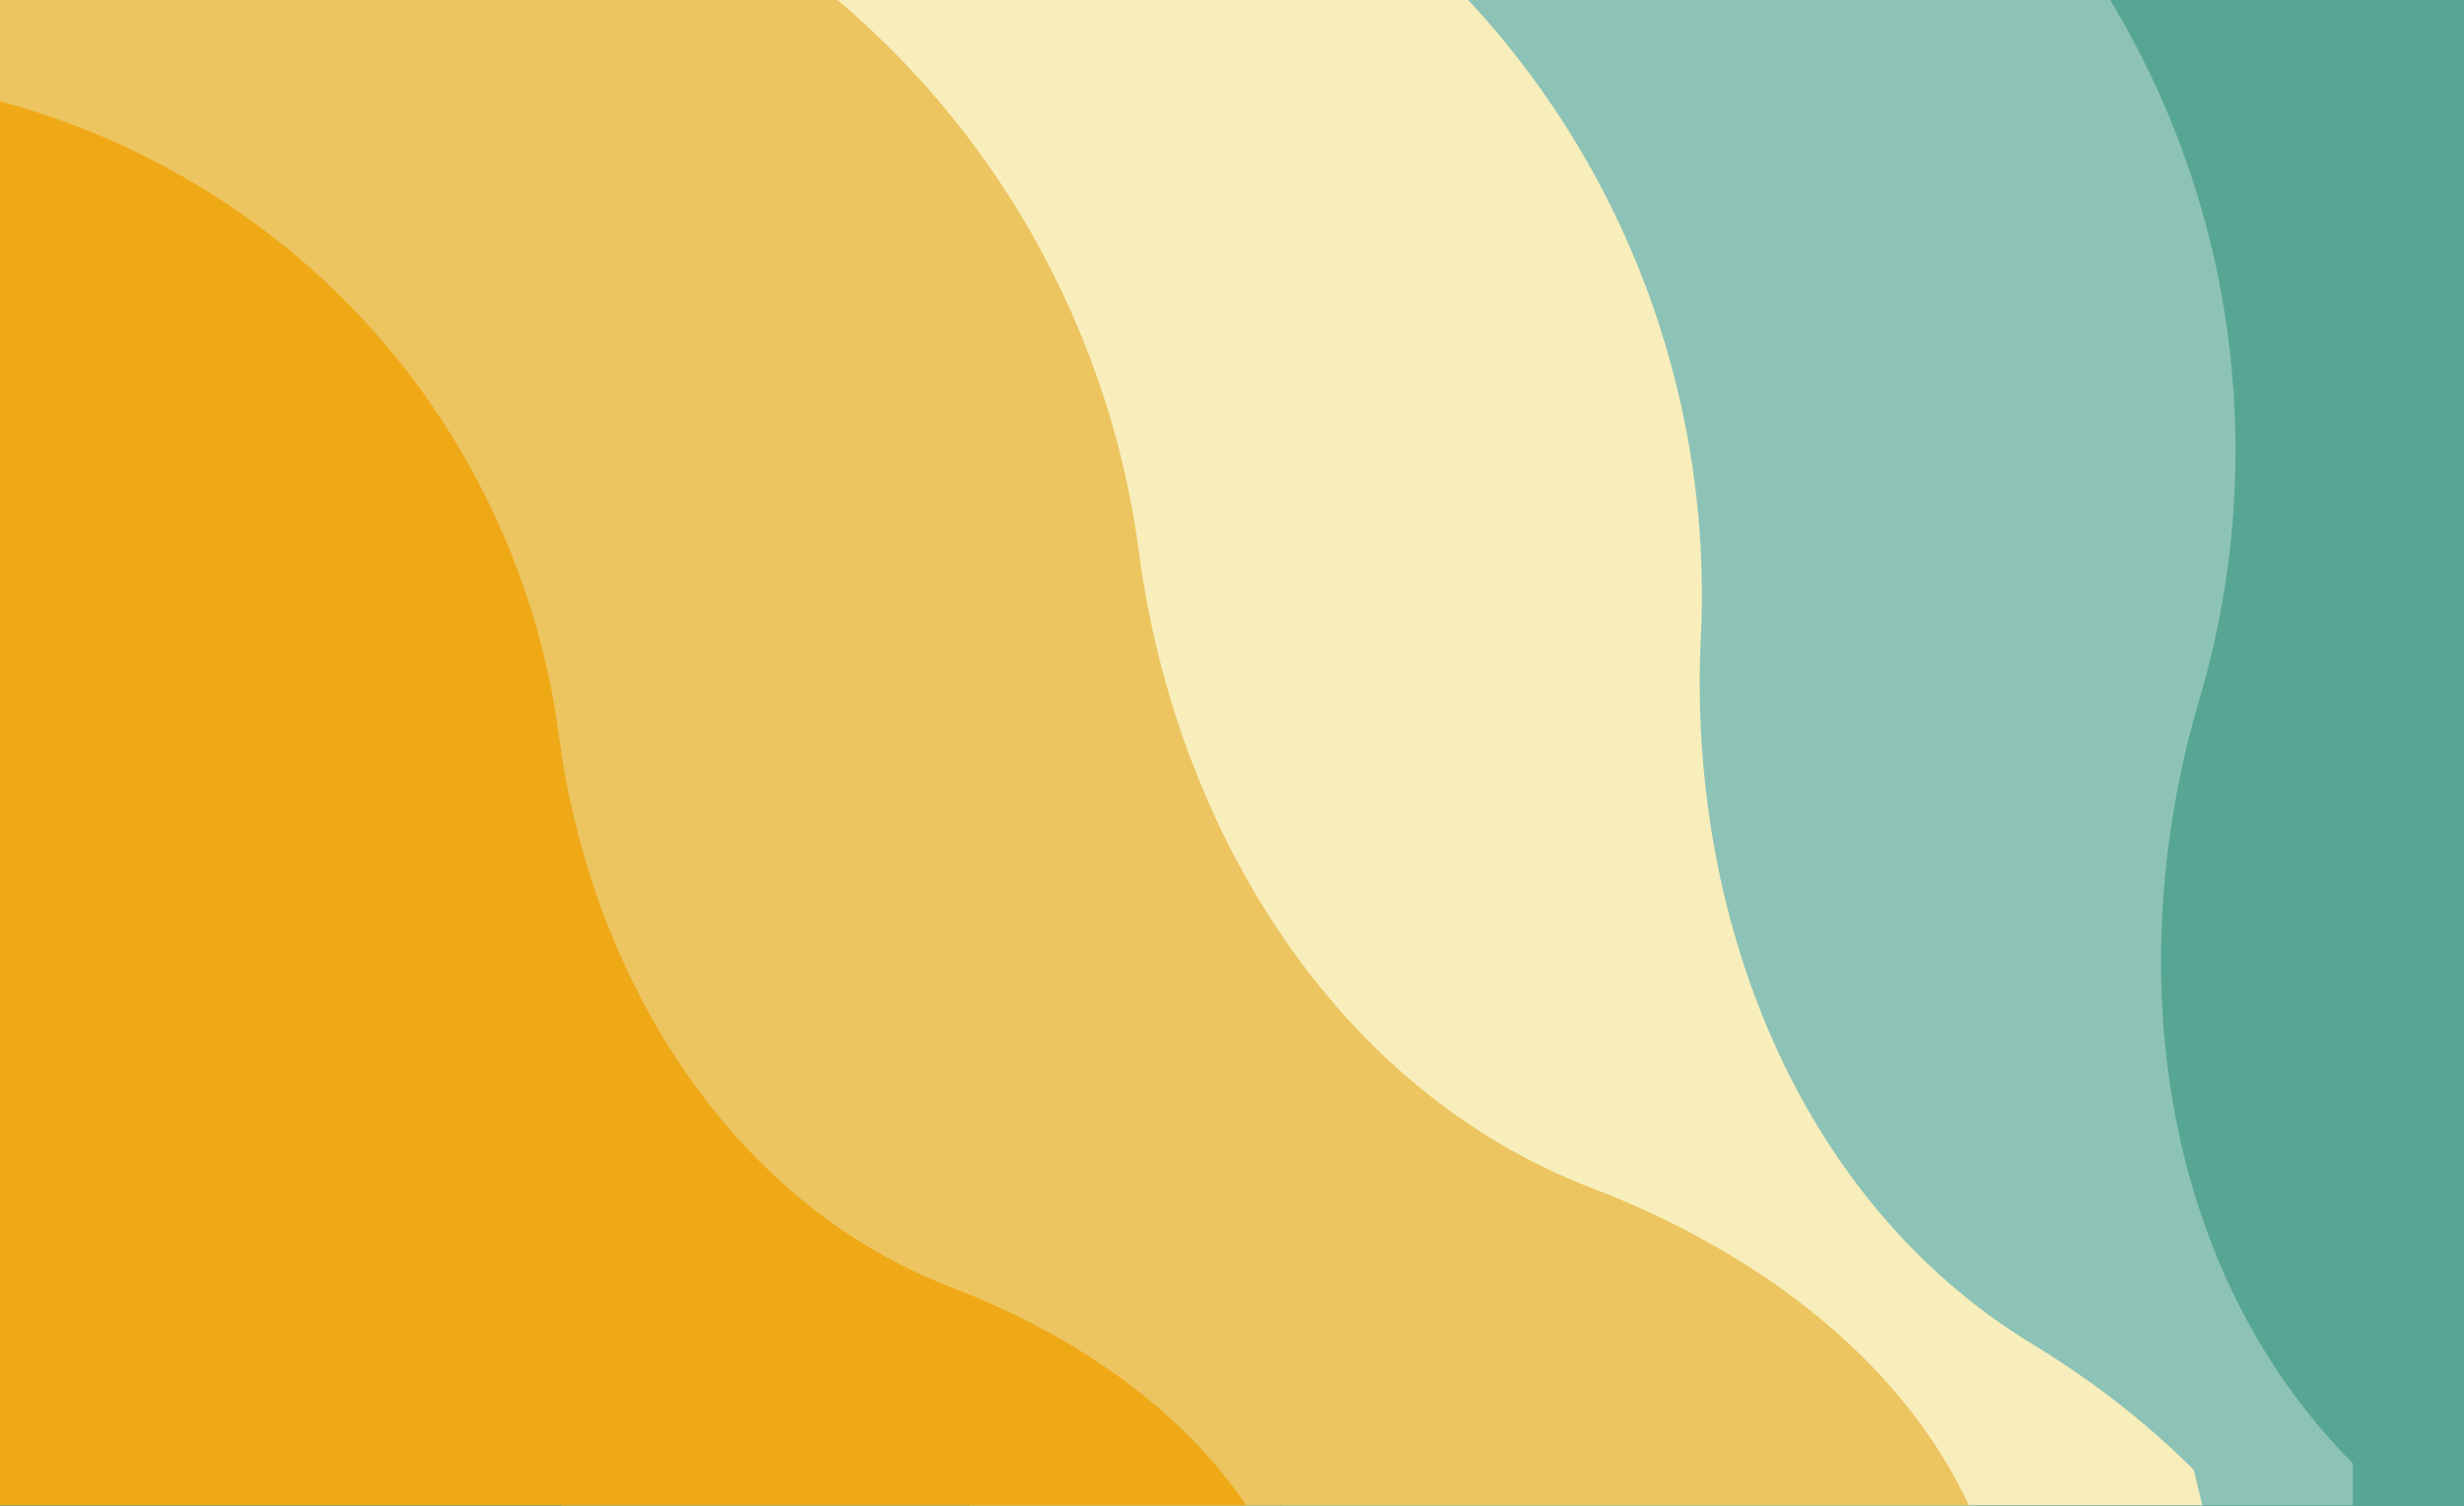
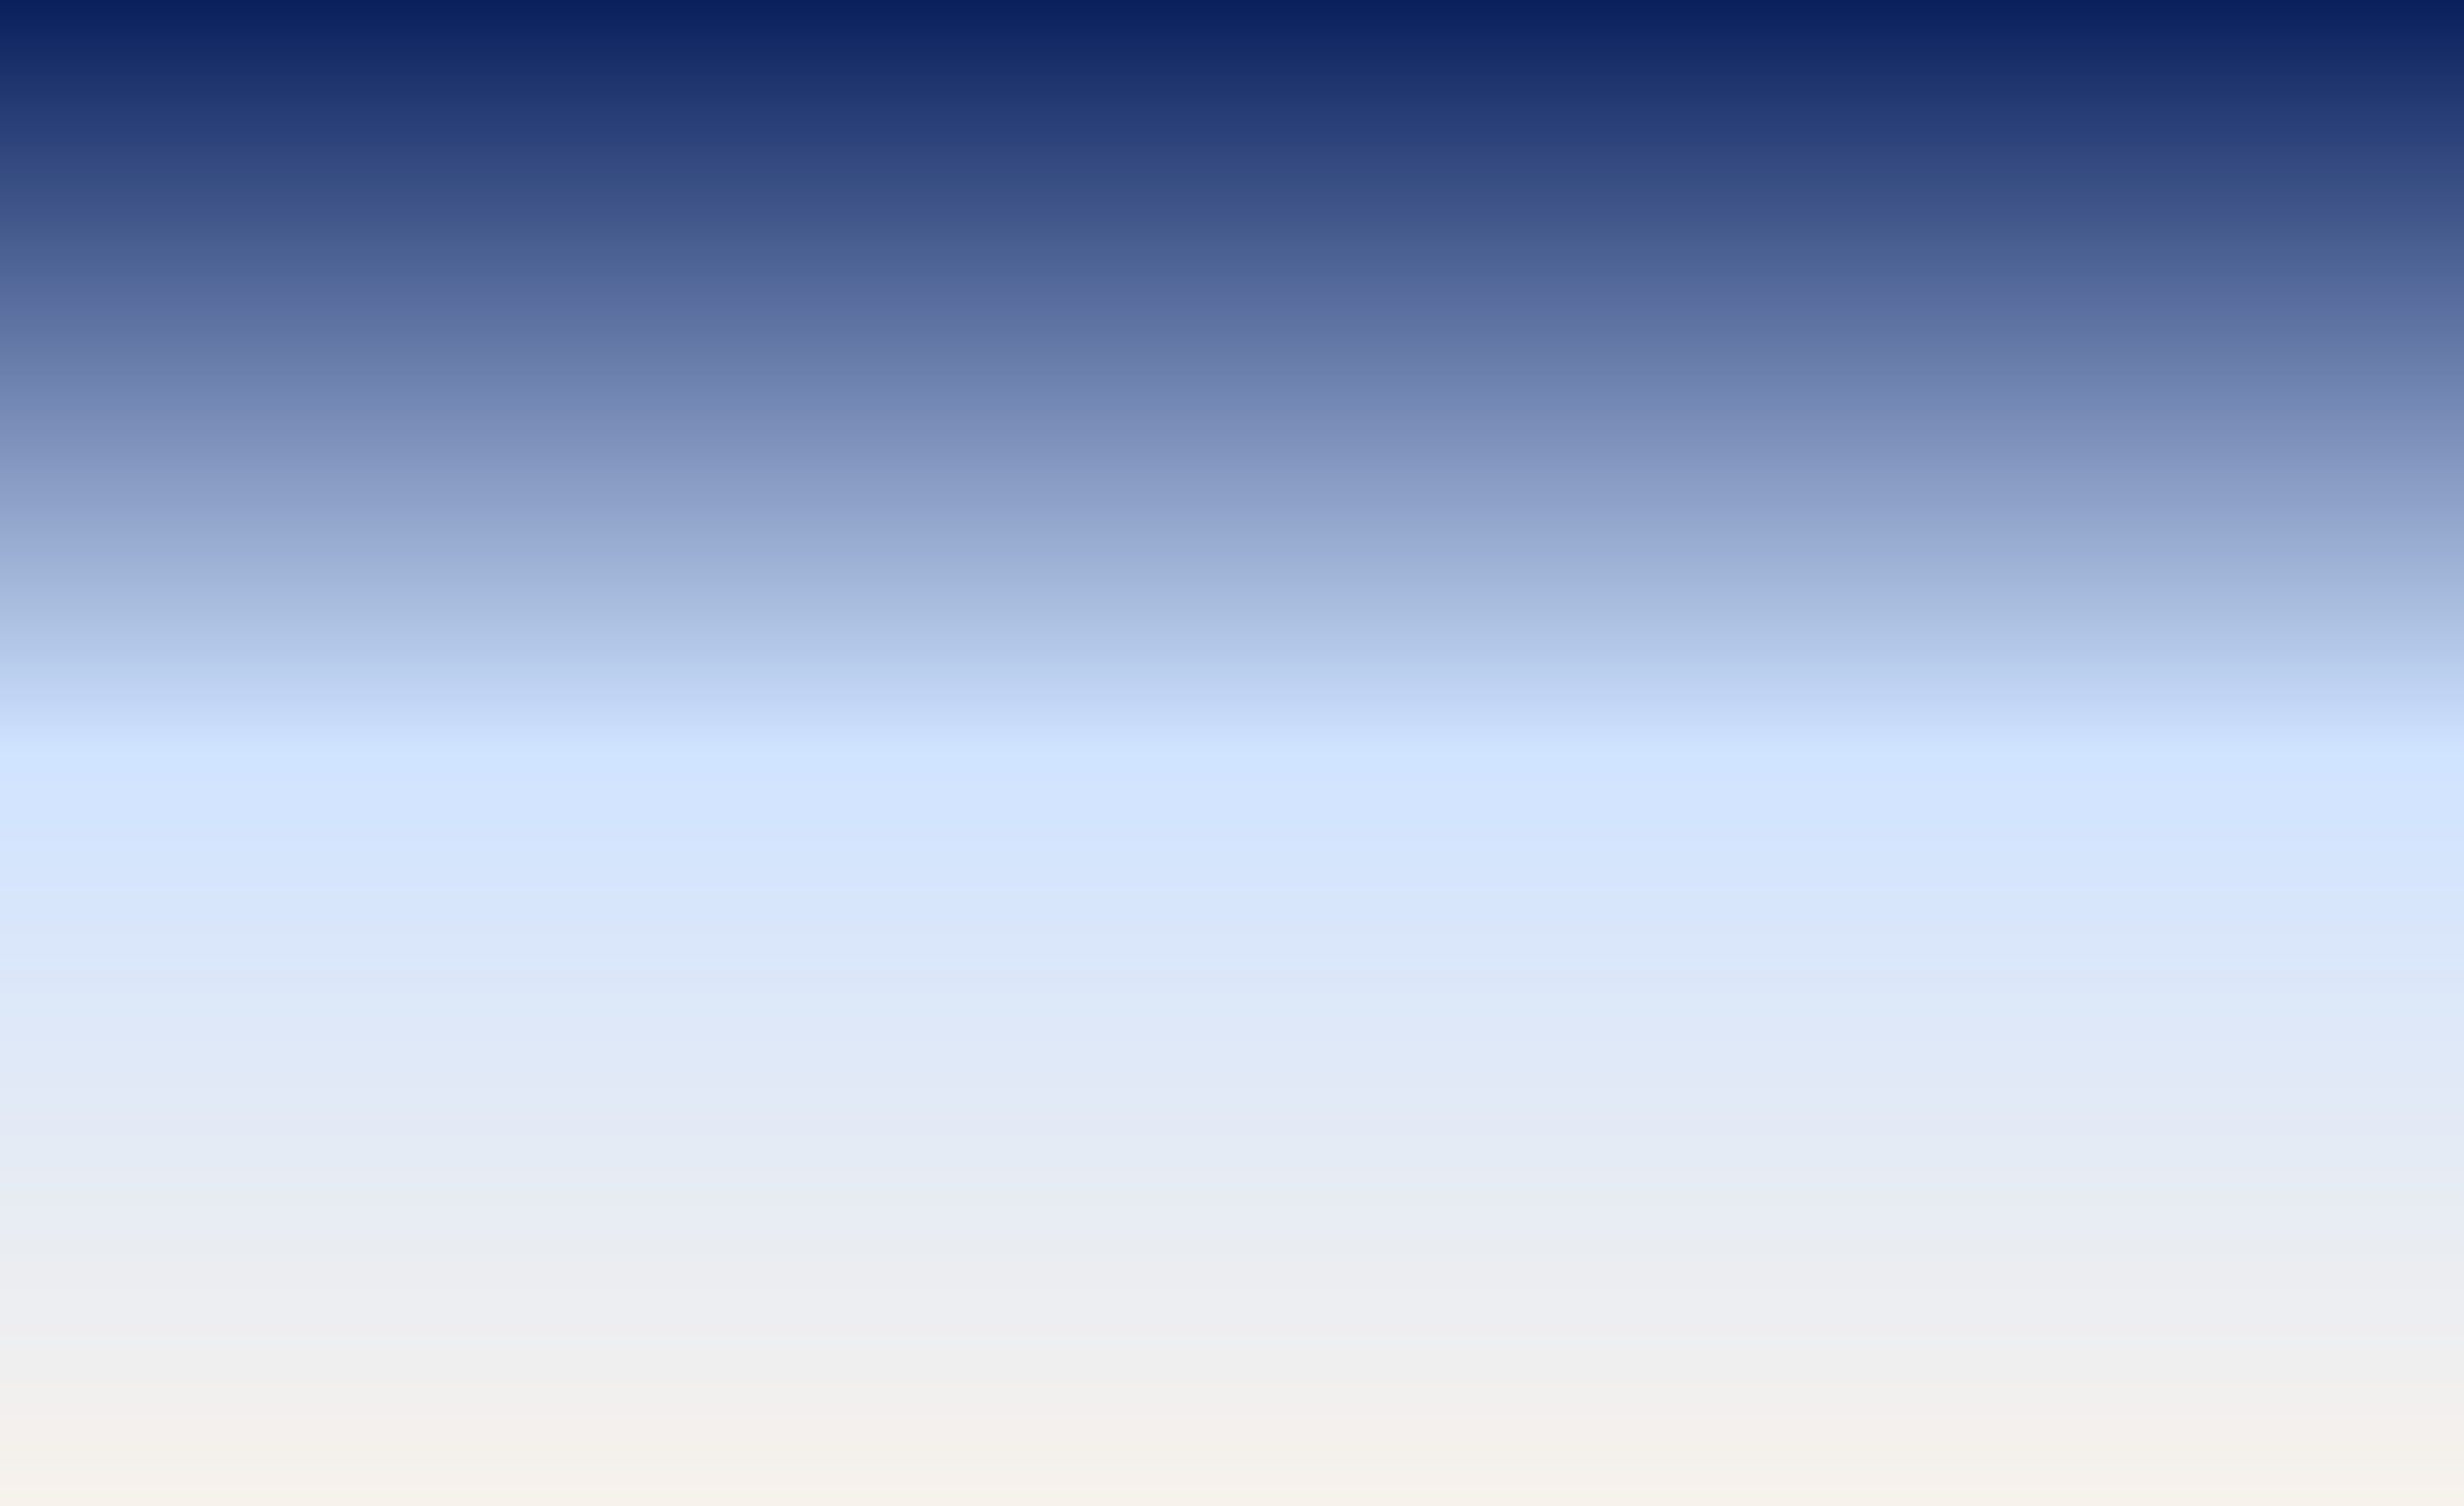
- <svg xmlns="http://www.w3.org/2000/svg" width="2560" zoomAndPan="magnify" viewBox="0 0 1920 1173" height="1564" preserveAspectRatio="xMidYMid meet">
-   <style>.B{clip-rule:nonzero}</style>
+ <svg xmlns="http://www.w3.org/2000/svg" width="2560" zoomAndPan="magnify" viewBox="0 0 1920 1173" height="1564" preserveAspectRatio="xMidYMid meet" version="1.0">
  <defs>
-     <clipPath id="A">
-       <path d="M999.41 0h834v1173h-834zm0 0" class="B" />
-     </clipPath>
-     <clipPath id="B">
-       <path d="M2001.906 1493.805H690.863V-237.953h714.074c201.297 119.559 337 339.215 337 589.074 0 67.09-9.77 131.961-27.988 193.332-61.441 207.152-32.176 444.23 120.602 597.008 86.277 86.277 167.355 211.516 167.355 352.344zm0 0" class="B" />
-     </clipPath>
-     <clipPath id="C">
-       <path d="M445 0h1319v1173H445zm0 0" class="B" />
-     </clipPath>
-     <clipPath id="D">
-       <path d="M1352.508-316.5l411.043 1683.805-907.113 221.438L445.395-95.062zm0 0" class="B" />
-     </clipPath>
-     <clipPath id="E">
-       <path d="M1419.355-332.82l411.043 1683.805-1273.602 310.906L145.754-21.914zm0 0" class="B" />
-     </clipPath>
-     <clipPath id="F">
-       <path d="M1830.215 1350.242L556.57 1661.16 145.883-21.199l693.703-169.34c223.91 68.41 407.832 249.617 467.086 492.348 15.91 65.176 21.809 130.512 18.664 194.457-10.566 215.813 74.09 439.188 258.738 551.375 104.277 63.355 212.746 165.793 246.141 302.602zm0 0" class="B" />
-     </clipPath>
-     <clipPath id="G">
-       <path d="M0 0h1538v1173H0zm0 0" class="B" />
-     </clipPath>
-     <clipPath id="H">
-       <path d="M831.262-402.582l706.32 1582.801-915.027 408.328L-83.762 5.742zm0 0" class="B" />
-     </clipPath>
-     <clipPath id="I">
-       <path d="M831.262-402.582l706.32 1582.801-1197.207 534.25-706.316-1582.805zm0 0" class="B" />
-     </clipPath>
-     <clipPath id="J">
-       <path d="M1537.27 1179.523L340.023 1713.789-365.687 132.348l652.094-290.996c232.547 27.152 445.98 172.445 547.801 400.613 27.34 61.266 44.855 124.488 53.23 187.957 28.309 214.211 151.645 418.785 353.418 496.043 113.945 43.629 239.027 124.957 296.414 253.559zm0 0" class="B" />
-     </clipPath>
-     <clipPath id="K">
-       <path d="M0 62h1000v1111H0zm0 0" class="B" />
-     </clipPath>
-     <clipPath id="L">
-       <path d="M386.75-149.176l612.793 1373.223-1038.309 463.34-612.793-1373.223zm0 0" class="B" />
-     </clipPath>
-     <clipPath id="M">
-       <path d="M386.75-149.176l612.793 1373.223-1038.309 463.34-612.793-1373.223zm0 0" class="B" />
-     </clipPath>
-     <clipPath id="N">
-       <path d="M999.273 1223.449L-39.449 1686.973-651.715 314.926-85.965 62.465c201.758 23.555 386.93 149.605 475.27 347.566 23.719 53.152 38.914 108.004 46.18 163.07 24.559 185.848 131.566 363.332 306.625 430.359 98.859 37.855 207.375 108.414 257.164 219.988zm0 0" class="B" />
-     </clipPath>
+     <linearGradient x1="0" gradientTransform="matrix(0.75, 0, 0, 0.75, 0.0000425575, -0.00002)" y1="0" x2="0" gradientUnits="userSpaceOnUse" y2="1564" id="374a2a6a23">
+       <stop stop-opacity="1" stop-color="rgb(3.099%, 12.199%, 36.099%)" offset="0" />
+       <stop stop-opacity="1" stop-color="rgb(3.712%, 12.799%, 36.598%)" offset="0.004" />
+       <stop stop-opacity="1" stop-color="rgb(4.326%, 13.399%, 37.097%)" offset="0.008" />
+       <stop stop-opacity="1" stop-color="rgb(4.939%, 13.998%, 37.596%)" offset="0.012" />
+       <stop stop-opacity="1" stop-color="rgb(5.553%, 14.6%, 38.097%)" offset="0.016" />
+       <stop stop-opacity="1" stop-color="rgb(6.166%, 15.199%, 38.596%)" offset="0.02" />
+       <stop stop-opacity="1" stop-color="rgb(6.779%, 15.799%, 39.095%)" offset="0.023" />
+       <stop stop-opacity="1" stop-color="rgb(7.391%, 16.399%, 39.594%)" offset="0.027" />
+       <stop stop-opacity="1" stop-color="rgb(8.005%, 17%, 40.092%)" offset="0.031" />
+       <stop stop-opacity="1" stop-color="rgb(8.618%, 17.599%, 40.591%)" offset="0.035" />
+       <stop stop-opacity="1" stop-color="rgb(9.232%, 18.199%, 41.092%)" offset="0.039" />
+       <stop stop-opacity="1" stop-color="rgb(9.845%, 18.799%, 41.591%)" offset="0.043" />
+       <stop stop-opacity="1" stop-color="rgb(10.458%, 19.398%, 42.09%)" offset="0.047" />
+       <stop stop-opacity="1" stop-color="rgb(11.072%, 19.998%, 42.589%)" offset="0.051" />
+       <stop stop-opacity="1" stop-color="rgb(11.685%, 20.599%, 43.088%)" offset="0.055" />
+       <stop stop-opacity="1" stop-color="rgb(12.299%, 21.199%, 43.587%)" offset="0.059" />
+       <stop stop-opacity="1" stop-color="rgb(12.912%, 21.799%, 44.087%)" offset="0.062" />
+       <stop stop-opacity="1" stop-color="rgb(13.525%, 22.398%, 44.586%)" offset="0.066" />
+       <stop stop-opacity="1" stop-color="rgb(14.139%, 23%, 45.085%)" offset="0.07" />
+       <stop stop-opacity="1" stop-color="rgb(14.752%, 23.599%, 45.584%)" offset="0.074" />
+       <stop stop-opacity="1" stop-color="rgb(15.366%, 24.199%, 46.083%)" offset="0.078" />
+       <stop stop-opacity="1" stop-color="rgb(15.977%, 24.799%, 46.582%)" offset="0.082" />
+       <stop stop-opacity="1" stop-color="rgb(16.591%, 25.4%, 47.083%)" offset="0.086" />
+       <stop stop-opacity="1" stop-color="rgb(17.204%, 25.999%, 47.581%)" offset="0.09" />
+       <stop stop-opacity="1" stop-color="rgb(17.818%, 26.599%, 48.08%)" offset="0.094" />
+       <stop stop-opacity="1" stop-color="rgb(18.431%, 27.199%, 48.579%)" offset="0.098" />
+       <stop stop-opacity="1" stop-color="rgb(19.044%, 27.8%, 49.078%)" offset="0.102" />
+       <stop stop-opacity="1" stop-color="rgb(19.658%, 28.4%, 49.577%)" offset="0.105" />
+       <stop stop-opacity="1" stop-color="rgb(20.271%, 28.999%, 50.078%)" offset="0.109" />
+       <stop stop-opacity="1" stop-color="rgb(20.885%, 29.599%, 50.577%)" offset="0.113" />
+       <stop stop-opacity="1" stop-color="rgb(21.498%, 30.199%, 51.076%)" offset="0.117" />
+       <stop stop-opacity="1" stop-color="rgb(22.112%, 30.798%, 51.575%)" offset="0.121" />
+       <stop stop-opacity="1" stop-color="rgb(22.725%, 31.4%, 52.074%)" offset="0.125" />
+       <stop stop-opacity="1" stop-color="rgb(23.337%, 31.999%, 52.573%)" offset="0.129" />
+       <stop stop-opacity="1" stop-color="rgb(23.95%, 32.599%, 53.073%)" offset="0.133" />
+       <stop stop-opacity="1" stop-color="rgb(24.564%, 33.199%, 53.572%)" offset="0.137" />
+       <stop stop-opacity="1" stop-color="rgb(25.177%, 33.8%, 54.071%)" offset="0.141" />
+       <stop stop-opacity="1" stop-color="rgb(25.79%, 34.399%, 54.57%)" offset="0.145" />
+       <stop stop-opacity="1" stop-color="rgb(26.404%, 34.999%, 55.069%)" offset="0.148" />
+       <stop stop-opacity="1" stop-color="rgb(27.017%, 35.599%, 55.568%)" offset="0.152" />
+       <stop stop-opacity="1" stop-color="rgb(27.631%, 36.2%, 56.068%)" offset="0.156" />
+       <stop stop-opacity="1" stop-color="rgb(28.244%, 36.8%, 56.567%)" offset="0.16" />
+       <stop stop-opacity="1" stop-color="rgb(28.857%, 37.399%, 57.066%)" offset="0.164" />
+       <stop stop-opacity="1" stop-color="rgb(29.471%, 37.999%, 57.565%)" offset="0.168" />
+       <stop stop-opacity="1" stop-color="rgb(30.084%, 38.599%, 58.064%)" offset="0.172" />
+       <stop stop-opacity="1" stop-color="rgb(30.696%, 39.198%, 58.563%)" offset="0.176" />
+       <stop stop-opacity="1" stop-color="rgb(31.31%, 39.8%, 59.064%)" offset="0.18" />
+       <stop stop-opacity="1" stop-color="rgb(31.923%, 40.399%, 59.563%)" offset="0.184" />
+       <stop stop-opacity="1" stop-color="rgb(32.536%, 40.999%, 60.062%)" offset="0.188" />
+       <stop stop-opacity="1" stop-color="rgb(33.15%, 41.599%, 60.561%)" offset="0.191" />
+       <stop stop-opacity="1" stop-color="rgb(33.763%, 42.2%, 61.06%)" offset="0.195" />
+       <stop stop-opacity="1" stop-color="rgb(34.377%, 42.799%, 61.559%)" offset="0.199" />
+       <stop stop-opacity="1" stop-color="rgb(34.99%, 43.399%, 62.059%)" offset="0.203" />
+       <stop stop-opacity="1" stop-color="rgb(35.603%, 43.999%, 62.558%)" offset="0.207" />
+       <stop stop-opacity="1" stop-color="rgb(36.217%, 44.6%, 63.057%)" offset="0.211" />
+       <stop stop-opacity="1" stop-color="rgb(36.83%, 45.2%, 63.556%)" offset="0.215" />
+       <stop stop-opacity="1" stop-color="rgb(37.444%, 45.799%, 64.055%)" offset="0.219" />
+       <stop stop-opacity="1" stop-color="rgb(38.055%, 46.399%, 64.554%)" offset="0.223" />
+       <stop stop-opacity="1" stop-color="rgb(38.669%, 46.999%, 65.054%)" offset="0.227" />
+       <stop stop-opacity="1" stop-color="rgb(39.282%, 47.598%, 65.553%)" offset="0.23" />
+       <stop stop-opacity="1" stop-color="rgb(39.896%, 48.199%, 66.052%)" offset="0.234" />
+       <stop stop-opacity="1" stop-color="rgb(40.509%, 48.799%, 66.551%)" offset="0.238" />
+       <stop stop-opacity="1" stop-color="rgb(41.122%, 49.399%, 67.05%)" offset="0.242" />
+       <stop stop-opacity="1" stop-color="rgb(41.736%, 49.998%, 67.549%)" offset="0.246" />
+       <stop stop-opacity="1" stop-color="rgb(42.349%, 50.6%, 68.05%)" offset="0.25" />
+       <stop stop-opacity="1" stop-color="rgb(42.963%, 51.199%, 68.549%)" offset="0.254" />
+       <stop stop-opacity="1" stop-color="rgb(43.576%, 51.799%, 69.048%)" offset="0.258" />
+       <stop stop-opacity="1" stop-color="rgb(44.189%, 52.399%, 69.547%)" offset="0.262" />
+       <stop stop-opacity="1" stop-color="rgb(44.803%, 53%, 70.045%)" offset="0.266" />
+       <stop stop-opacity="1" stop-color="rgb(45.416%, 53.6%, 70.544%)" offset="0.27" />
+       <stop stop-opacity="1" stop-color="rgb(46.03%, 54.199%, 71.045%)" offset="0.273" />
+       <stop stop-opacity="1" stop-color="rgb(46.642%, 54.799%, 71.544%)" offset="0.277" />
+       <stop stop-opacity="1" stop-color="rgb(47.255%, 55.399%, 72.043%)" offset="0.281" />
+       <stop stop-opacity="1" stop-color="rgb(47.868%, 55.998%, 72.542%)" offset="0.285" />
+       <stop stop-opacity="1" stop-color="rgb(48.482%, 56.599%, 73.041%)" offset="0.289" />
+       <stop stop-opacity="1" stop-color="rgb(49.095%, 57.199%, 73.54%)" offset="0.293" />
+       <stop stop-opacity="1" stop-color="rgb(49.709%, 57.799%, 74.04%)" offset="0.297" />
+       <stop stop-opacity="1" stop-color="rgb(50.322%, 58.398%, 74.539%)" offset="0.301" />
+       <stop stop-opacity="1" stop-color="rgb(50.935%, 59%, 75.038%)" offset="0.305" />
+       <stop stop-opacity="1" stop-color="rgb(51.549%, 59.599%, 75.537%)" offset="0.309" />
+       <stop stop-opacity="1" stop-color="rgb(52.162%, 60.199%, 76.036%)" offset="0.312" />
+       <stop stop-opacity="1" stop-color="rgb(52.776%, 60.799%, 76.535%)" offset="0.316" />
+       <stop stop-opacity="1" stop-color="rgb(53.389%, 61.4%, 77.036%)" offset="0.32" />
+       <stop stop-opacity="1" stop-color="rgb(54.001%, 62%, 77.534%)" offset="0.324" />
+       <stop stop-opacity="1" stop-color="rgb(54.614%, 62.599%, 78.033%)" offset="0.328" />
+       <stop stop-opacity="1" stop-color="rgb(55.228%, 63.199%, 78.532%)" offset="0.332" />
+       <stop stop-opacity="1" stop-color="rgb(55.841%, 63.799%, 79.031%)" offset="0.336" />
+       <stop stop-opacity="1" stop-color="rgb(56.454%, 64.398%, 79.53%)" offset="0.34" />
+       <stop stop-opacity="1" stop-color="rgb(57.068%, 64.999%, 80.031%)" offset="0.344" />
+       <stop stop-opacity="1" stop-color="rgb(57.681%, 65.599%, 80.53%)" offset="0.348" />
+       <stop stop-opacity="1" stop-color="rgb(58.295%, 66.199%, 81.029%)" offset="0.352" />
+       <stop stop-opacity="1" stop-color="rgb(58.908%, 66.798%, 81.528%)" offset="0.355" />
+       <stop stop-opacity="1" stop-color="rgb(59.521%, 67.4%, 82.027%)" offset="0.359" />
+       <stop stop-opacity="1" stop-color="rgb(60.135%, 67.999%, 82.526%)" offset="0.363" />
+       <stop stop-opacity="1" stop-color="rgb(60.748%, 68.599%, 83.026%)" offset="0.367" />
+       <stop stop-opacity="1" stop-color="rgb(61.36%, 69.199%, 83.525%)" offset="0.371" />
+       <stop stop-opacity="1" stop-color="rgb(61.974%, 69.8%, 84.024%)" offset="0.375" />
+       <stop stop-opacity="1" stop-color="rgb(62.587%, 70.399%, 84.523%)" offset="0.379" />
+       <stop stop-opacity="1" stop-color="rgb(63.2%, 70.999%, 85.022%)" offset="0.383" />
+       <stop stop-opacity="1" stop-color="rgb(63.814%, 71.599%, 85.521%)" offset="0.387" />
+       <stop stop-opacity="1" stop-color="rgb(64.427%, 72.198%, 86.021%)" offset="0.391" />
+       <stop stop-opacity="1" stop-color="rgb(65.041%, 72.798%, 86.52%)" offset="0.395" />
+       <stop stop-opacity="1" stop-color="rgb(65.654%, 73.399%, 87.019%)" offset="0.398" />
+       <stop stop-opacity="1" stop-color="rgb(66.267%, 73.999%, 87.518%)" offset="0.402" />
+       <stop stop-opacity="1" stop-color="rgb(66.881%, 74.599%, 88.017%)" offset="0.406" />
+       <stop stop-opacity="1" stop-color="rgb(67.494%, 75.198%, 88.516%)" offset="0.41" />
+       <stop stop-opacity="1" stop-color="rgb(68.108%, 75.8%, 89.017%)" offset="0.414" />
+       <stop stop-opacity="1" stop-color="rgb(68.719%, 76.399%, 89.516%)" offset="0.418" />
+       <stop stop-opacity="1" stop-color="rgb(69.333%, 76.999%, 90.015%)" offset="0.422" />
+       <stop stop-opacity="1" stop-color="rgb(69.946%, 77.599%, 90.514%)" offset="0.426" />
+       <stop stop-opacity="1" stop-color="rgb(70.56%, 78.2%, 91.013%)" offset="0.43" />
+       <stop stop-opacity="1" stop-color="rgb(71.173%, 78.799%, 91.512%)" offset="0.434" />
+       <stop stop-opacity="1" stop-color="rgb(71.786%, 79.399%, 92.012%)" offset="0.438" />
+       <stop stop-opacity="1" stop-color="rgb(72.4%, 79.999%, 92.511%)" offset="0.441" />
+       <stop stop-opacity="1" stop-color="rgb(73.013%, 80.6%, 93.01%)" offset="0.445" />
+       <stop stop-opacity="1" stop-color="rgb(73.627%, 81.2%, 93.509%)" offset="0.449" />
+       <stop stop-opacity="1" stop-color="rgb(74.24%, 81.799%, 94.008%)" offset="0.453" />
+       <stop stop-opacity="1" stop-color="rgb(74.854%, 82.399%, 94.507%)" offset="0.457" />
+       <stop stop-opacity="1" stop-color="rgb(75.467%, 82.999%, 95.007%)" offset="0.461" />
+       <stop stop-opacity="1" stop-color="rgb(76.08%, 83.598%, 95.506%)" offset="0.465" />
+       <stop stop-opacity="1" stop-color="rgb(76.694%, 84.2%, 96.005%)" offset="0.469" />
+       <stop stop-opacity="1" stop-color="rgb(77.306%, 84.799%, 96.504%)" offset="0.473" />
+       <stop stop-opacity="1" stop-color="rgb(77.919%, 85.399%, 97.003%)" offset="0.477" />
+       <stop stop-opacity="1" stop-color="rgb(78.532%, 85.999%, 97.502%)" offset="0.48" />
+       <stop stop-opacity="1" stop-color="rgb(79.146%, 86.6%, 98.003%)" offset="0.484" />
+       <stop stop-opacity="1" stop-color="rgb(79.759%, 87.199%, 98.502%)" offset="0.488" />
+       <stop stop-opacity="1" stop-color="rgb(80.373%, 87.799%, 99.001%)" offset="0.492" />
+       <stop stop-opacity="1" stop-color="rgb(80.986%, 88.399%, 99.5%)" offset="0.496" />
+       <stop stop-opacity="1" stop-color="rgb(81.599%, 89%, 99.998%)" offset="0.5" />
+       <stop stop-opacity="1" stop-color="rgb(81.718%, 89.046%, 99.937%)" offset="0.508" />
+       <stop stop-opacity="1" stop-color="rgb(81.958%, 89.137%, 99.817%)" offset="0.516" />
+       <stop stop-opacity="1" stop-color="rgb(82.196%, 89.229%, 99.695%)" offset="0.523" />
+       <stop stop-opacity="1" stop-color="rgb(82.436%, 89.322%, 99.573%)" offset="0.531" />
+       <stop stop-opacity="1" stop-color="rgb(82.675%, 89.413%, 99.451%)" offset="0.539" />
+       <stop stop-opacity="1" stop-color="rgb(82.913%, 89.507%, 99.329%)" offset="0.547" />
+       <stop stop-opacity="1" stop-color="rgb(83.153%, 89.598%, 99.207%)" offset="0.555" />
+       <stop stop-opacity="1" stop-color="rgb(83.392%, 89.69%, 99.084%)" offset="0.562" />
+       <stop stop-opacity="1" stop-color="rgb(83.63%, 89.783%, 98.964%)" offset="0.57" />
+       <stop stop-opacity="1" stop-color="rgb(83.87%, 89.874%, 98.842%)" offset="0.578" />
+       <stop stop-opacity="1" stop-color="rgb(84.109%, 89.967%, 98.72%)" offset="0.586" />
+       <stop stop-opacity="1" stop-color="rgb(84.348%, 90.059%, 98.598%)" offset="0.594" />
+       <stop stop-opacity="1" stop-color="rgb(84.587%, 90.152%, 98.476%)" offset="0.602" />
+       <stop stop-opacity="1" stop-color="rgb(84.827%, 90.244%, 98.354%)" offset="0.609" />
+       <stop stop-opacity="1" stop-color="rgb(85.065%, 90.335%, 98.232%)" offset="0.617" />
+       <stop stop-opacity="1" stop-color="rgb(85.304%, 90.428%, 98.109%)" offset="0.625" />
+       <stop stop-opacity="1" stop-color="rgb(85.544%, 90.52%, 97.989%)" offset="0.633" />
+       <stop stop-opacity="1" stop-color="rgb(85.782%, 90.613%, 97.867%)" offset="0.641" />
+       <stop stop-opacity="1" stop-color="rgb(86.021%, 90.704%, 97.745%)" offset="0.648" />
+       <stop stop-opacity="1" stop-color="rgb(86.261%, 90.796%, 97.623%)" offset="0.656" />
+       <stop stop-opacity="1" stop-color="rgb(86.499%, 90.889%, 97.501%)" offset="0.664" />
+       <stop stop-opacity="1" stop-color="rgb(86.739%, 90.981%, 97.379%)" offset="0.672" />
+       <stop stop-opacity="1" stop-color="rgb(86.978%, 91.074%, 97.256%)" offset="0.68" />
+       <stop stop-opacity="1" stop-color="rgb(87.216%, 91.165%, 97.134%)" offset="0.688" />
+       <stop stop-opacity="1" stop-color="rgb(87.456%, 91.258%, 97.014%)" offset="0.695" />
+       <stop stop-opacity="1" stop-color="rgb(87.695%, 91.35%, 96.892%)" offset="0.703" />
+       <stop stop-opacity="1" stop-color="rgb(87.933%, 91.441%, 96.77%)" offset="0.711" />
+       <stop stop-opacity="1" stop-color="rgb(88.173%, 91.534%, 96.648%)" offset="0.719" />
+       <stop stop-opacity="1" stop-color="rgb(88.412%, 91.626%, 96.526%)" offset="0.727" />
+       <stop stop-opacity="1" stop-color="rgb(88.651%, 91.719%, 96.404%)" offset="0.734" />
+       <stop stop-opacity="1" stop-color="rgb(88.89%, 91.811%, 96.281%)" offset="0.742" />
+       <stop stop-opacity="1" stop-color="rgb(89.13%, 91.902%, 96.159%)" offset="0.75" />
+       <stop stop-opacity="1" stop-color="rgb(89.368%, 91.995%, 96.039%)" offset="0.758" />
+       <stop stop-opacity="1" stop-color="rgb(89.607%, 92.087%, 95.917%)" offset="0.766" />
+       <stop stop-opacity="1" stop-color="rgb(89.847%, 92.18%, 95.795%)" offset="0.773" />
+       <stop stop-opacity="1" stop-color="rgb(90.085%, 92.271%, 95.673%)" offset="0.781" />
+       <stop stop-opacity="1" stop-color="rgb(90.324%, 92.365%, 95.551%)" offset="0.789" />
+       <stop stop-opacity="1" stop-color="rgb(90.564%, 92.456%, 95.428%)" offset="0.797" />
+       <stop stop-opacity="1" stop-color="rgb(90.802%, 92.548%, 95.306%)" offset="0.805" />
+       <stop stop-opacity="1" stop-color="rgb(91.042%, 92.641%, 95.184%)" offset="0.812" />
+       <stop stop-opacity="1" stop-color="rgb(91.281%, 92.732%, 95.064%)" offset="0.82" />
+       <stop stop-opacity="1" stop-color="rgb(91.519%, 92.825%, 94.942%)" offset="0.828" />
+       <stop stop-opacity="1" stop-color="rgb(91.759%, 92.917%, 94.82%)" offset="0.836" />
+       <stop stop-opacity="1" stop-color="rgb(91.998%, 93.008%, 94.698%)" offset="0.844" />
+       <stop stop-opacity="1" stop-color="rgb(92.236%, 93.102%, 94.576%)" offset="0.852" />
+       <stop stop-opacity="1" stop-color="rgb(92.476%, 93.193%, 94.453%)" offset="0.859" />
+       <stop stop-opacity="1" stop-color="rgb(92.715%, 93.286%, 94.331%)" offset="0.867" />
+       <stop stop-opacity="1" stop-color="rgb(92.953%, 93.378%, 94.211%)" offset="0.875" />
+       <stop stop-opacity="1" stop-color="rgb(93.193%, 93.471%, 94.089%)" offset="0.883" />
+       <stop stop-opacity="1" stop-color="rgb(93.433%, 93.562%, 93.967%)" offset="0.891" />
+       <stop stop-opacity="1" stop-color="rgb(93.671%, 93.654%, 93.845%)" offset="0.898" />
+       <stop stop-opacity="1" stop-color="rgb(93.91%, 93.747%, 93.723%)" offset="0.906" />
+       <stop stop-opacity="1" stop-color="rgb(94.15%, 93.839%, 93.6%)" offset="0.914" />
+       <stop stop-opacity="1" stop-color="rgb(94.388%, 93.932%, 93.478%)" offset="0.922" />
+       <stop stop-opacity="1" stop-color="rgb(94.627%, 94.023%, 93.356%)" offset="0.93" />
+       <stop stop-opacity="1" stop-color="rgb(94.867%, 94.115%, 93.236%)" offset="0.938" />
+       <stop stop-opacity="1" stop-color="rgb(95.107%, 94.208%, 93.114%)" offset="0.945" />
+       <stop stop-opacity="1" stop-color="rgb(95.345%, 94.299%, 92.992%)" offset="0.953" />
+       <stop stop-opacity="1" stop-color="rgb(95.584%, 94.392%, 92.87%)" offset="0.961" />
+       <stop stop-opacity="1" stop-color="rgb(95.824%, 94.484%, 92.747%)" offset="0.969" />
+       <stop stop-opacity="1" stop-color="rgb(96.062%, 94.576%, 92.625%)" offset="0.977" />
+       <stop stop-opacity="1" stop-color="rgb(96.301%, 94.669%, 92.503%)" offset="0.984" />
+       <stop stop-opacity="1" stop-color="rgb(96.541%, 94.76%, 92.381%)" offset="0.992" />
+       <stop stop-opacity="1" stop-color="rgb(96.779%, 94.853%, 92.261%)" offset="1" />
+     </linearGradient>
  </defs>
-   <path fill="#fff" d="M-192-117.3h2304v1407.6H-192z" />
-   <path fill="#57a693" d="M-192-117.3h2304v1407.6H-192z" />
-   <g clip-path="url(#A)">
-     <g clip-path="url(#B)">
-       <path fill="#8dc3b6" d="M1833.41 0h-834v1173h834zm0 0" />
-     </g>
-   </g>
-   <g clip-path="url(#C)">
-     <g clip-path="url(#D)">
-       <g clip-path="url(#E)">
-         <g clip-path="url(#F)">
-           <path fill="#f8eebb" d="M1689.418-303.684L175.152 65.969l344.379 1410.715 1514.262-369.652zm0 0" />
-         </g>
-       </g>
-     </g>
-   </g>
-   <g clip-path="url(#G)">
-     <g clip-path="url(#H)">
-       <g clip-path="url(#I)">
-         <g clip-path="url(#J)">
-           <path fill="#ecc561" d="M1281.984-572.078L-436.52 194.793l691.805 1550.285 1718.504-766.871zm0 0" />
-         </g>
-       </g>
-     </g>
-   </g>
-   <g clip-path="url(#K)">
-     <g clip-path="url(#L)">
-       <g clip-path="url(#M)">
-         <g clip-path="url(#N)">
-           <path fill="#efa917" d="M833.332-309.406L-413.273 246.883l579.219 1297.988 1246.605-556.293zm0 0" />
-         </g>
-       </g>
-     </g>
-   </g>
+   <rect x="-192" width="2304" fill="#ffffff" y="-117.3" height="1407.6" fill-opacity="1" />
+   <rect x="-192" fill="url(#374a2a6a23)" width="2304" y="-117.3" height="1407.6" />
</svg>
